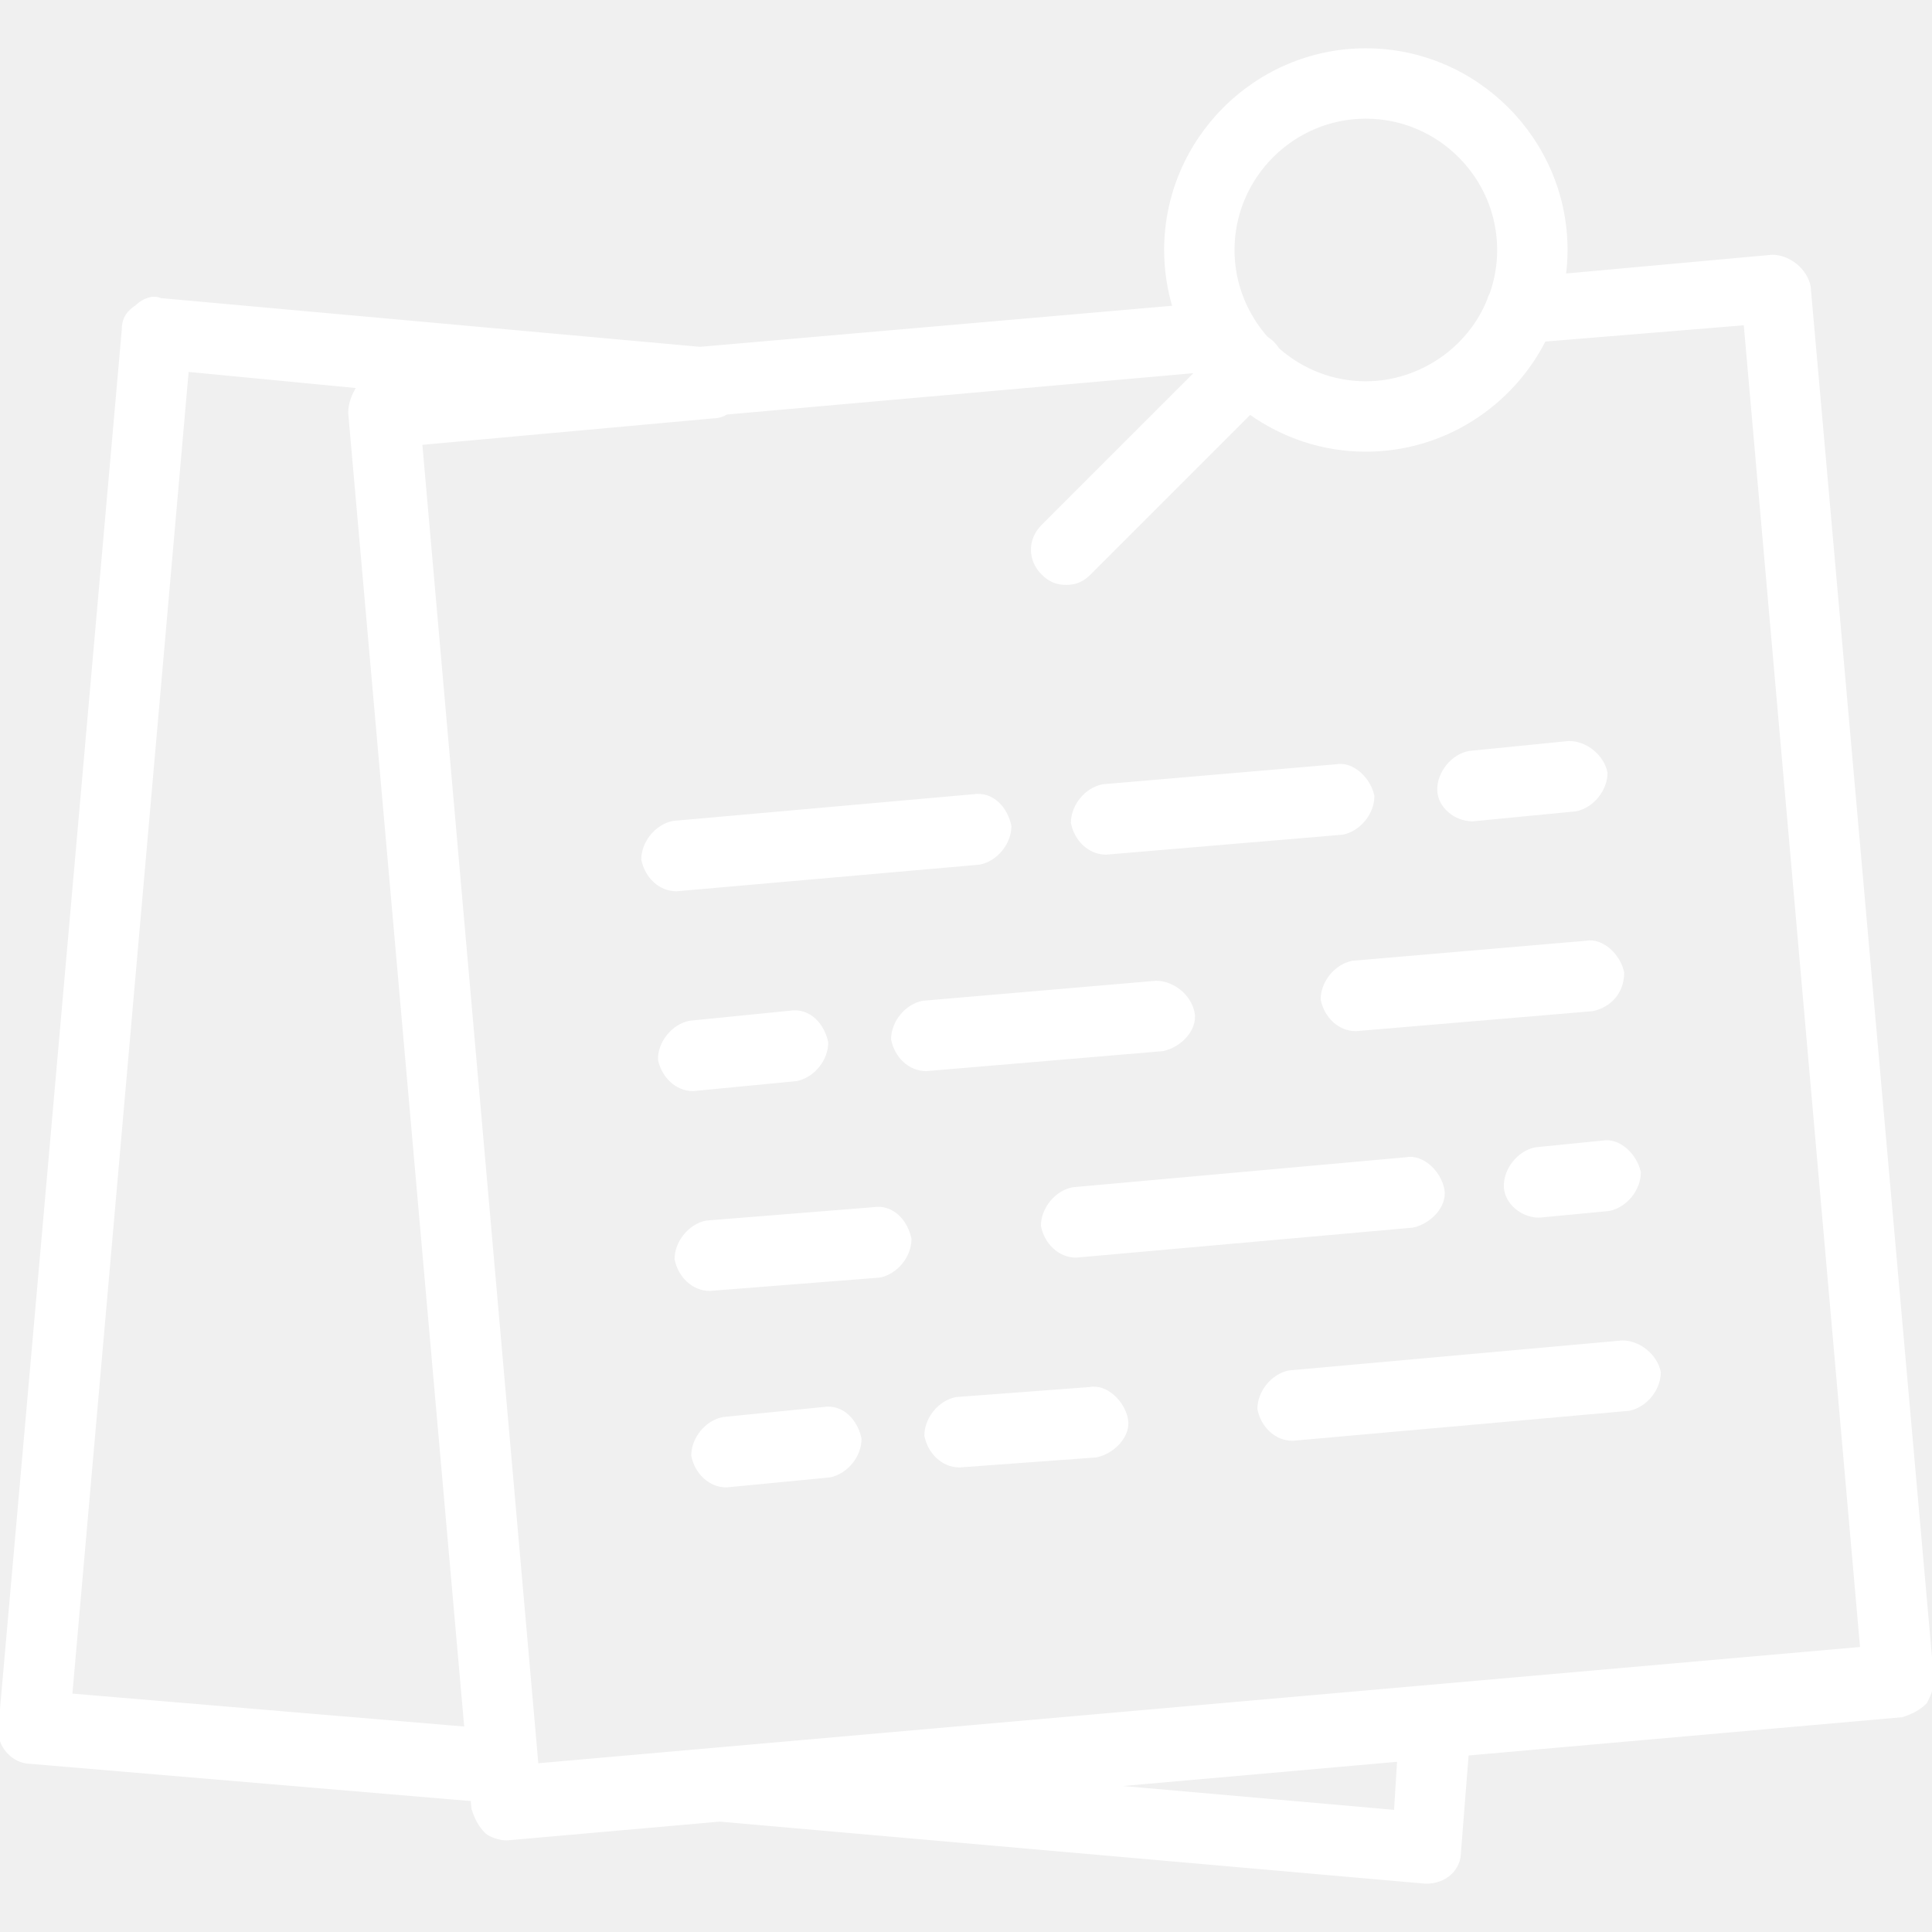
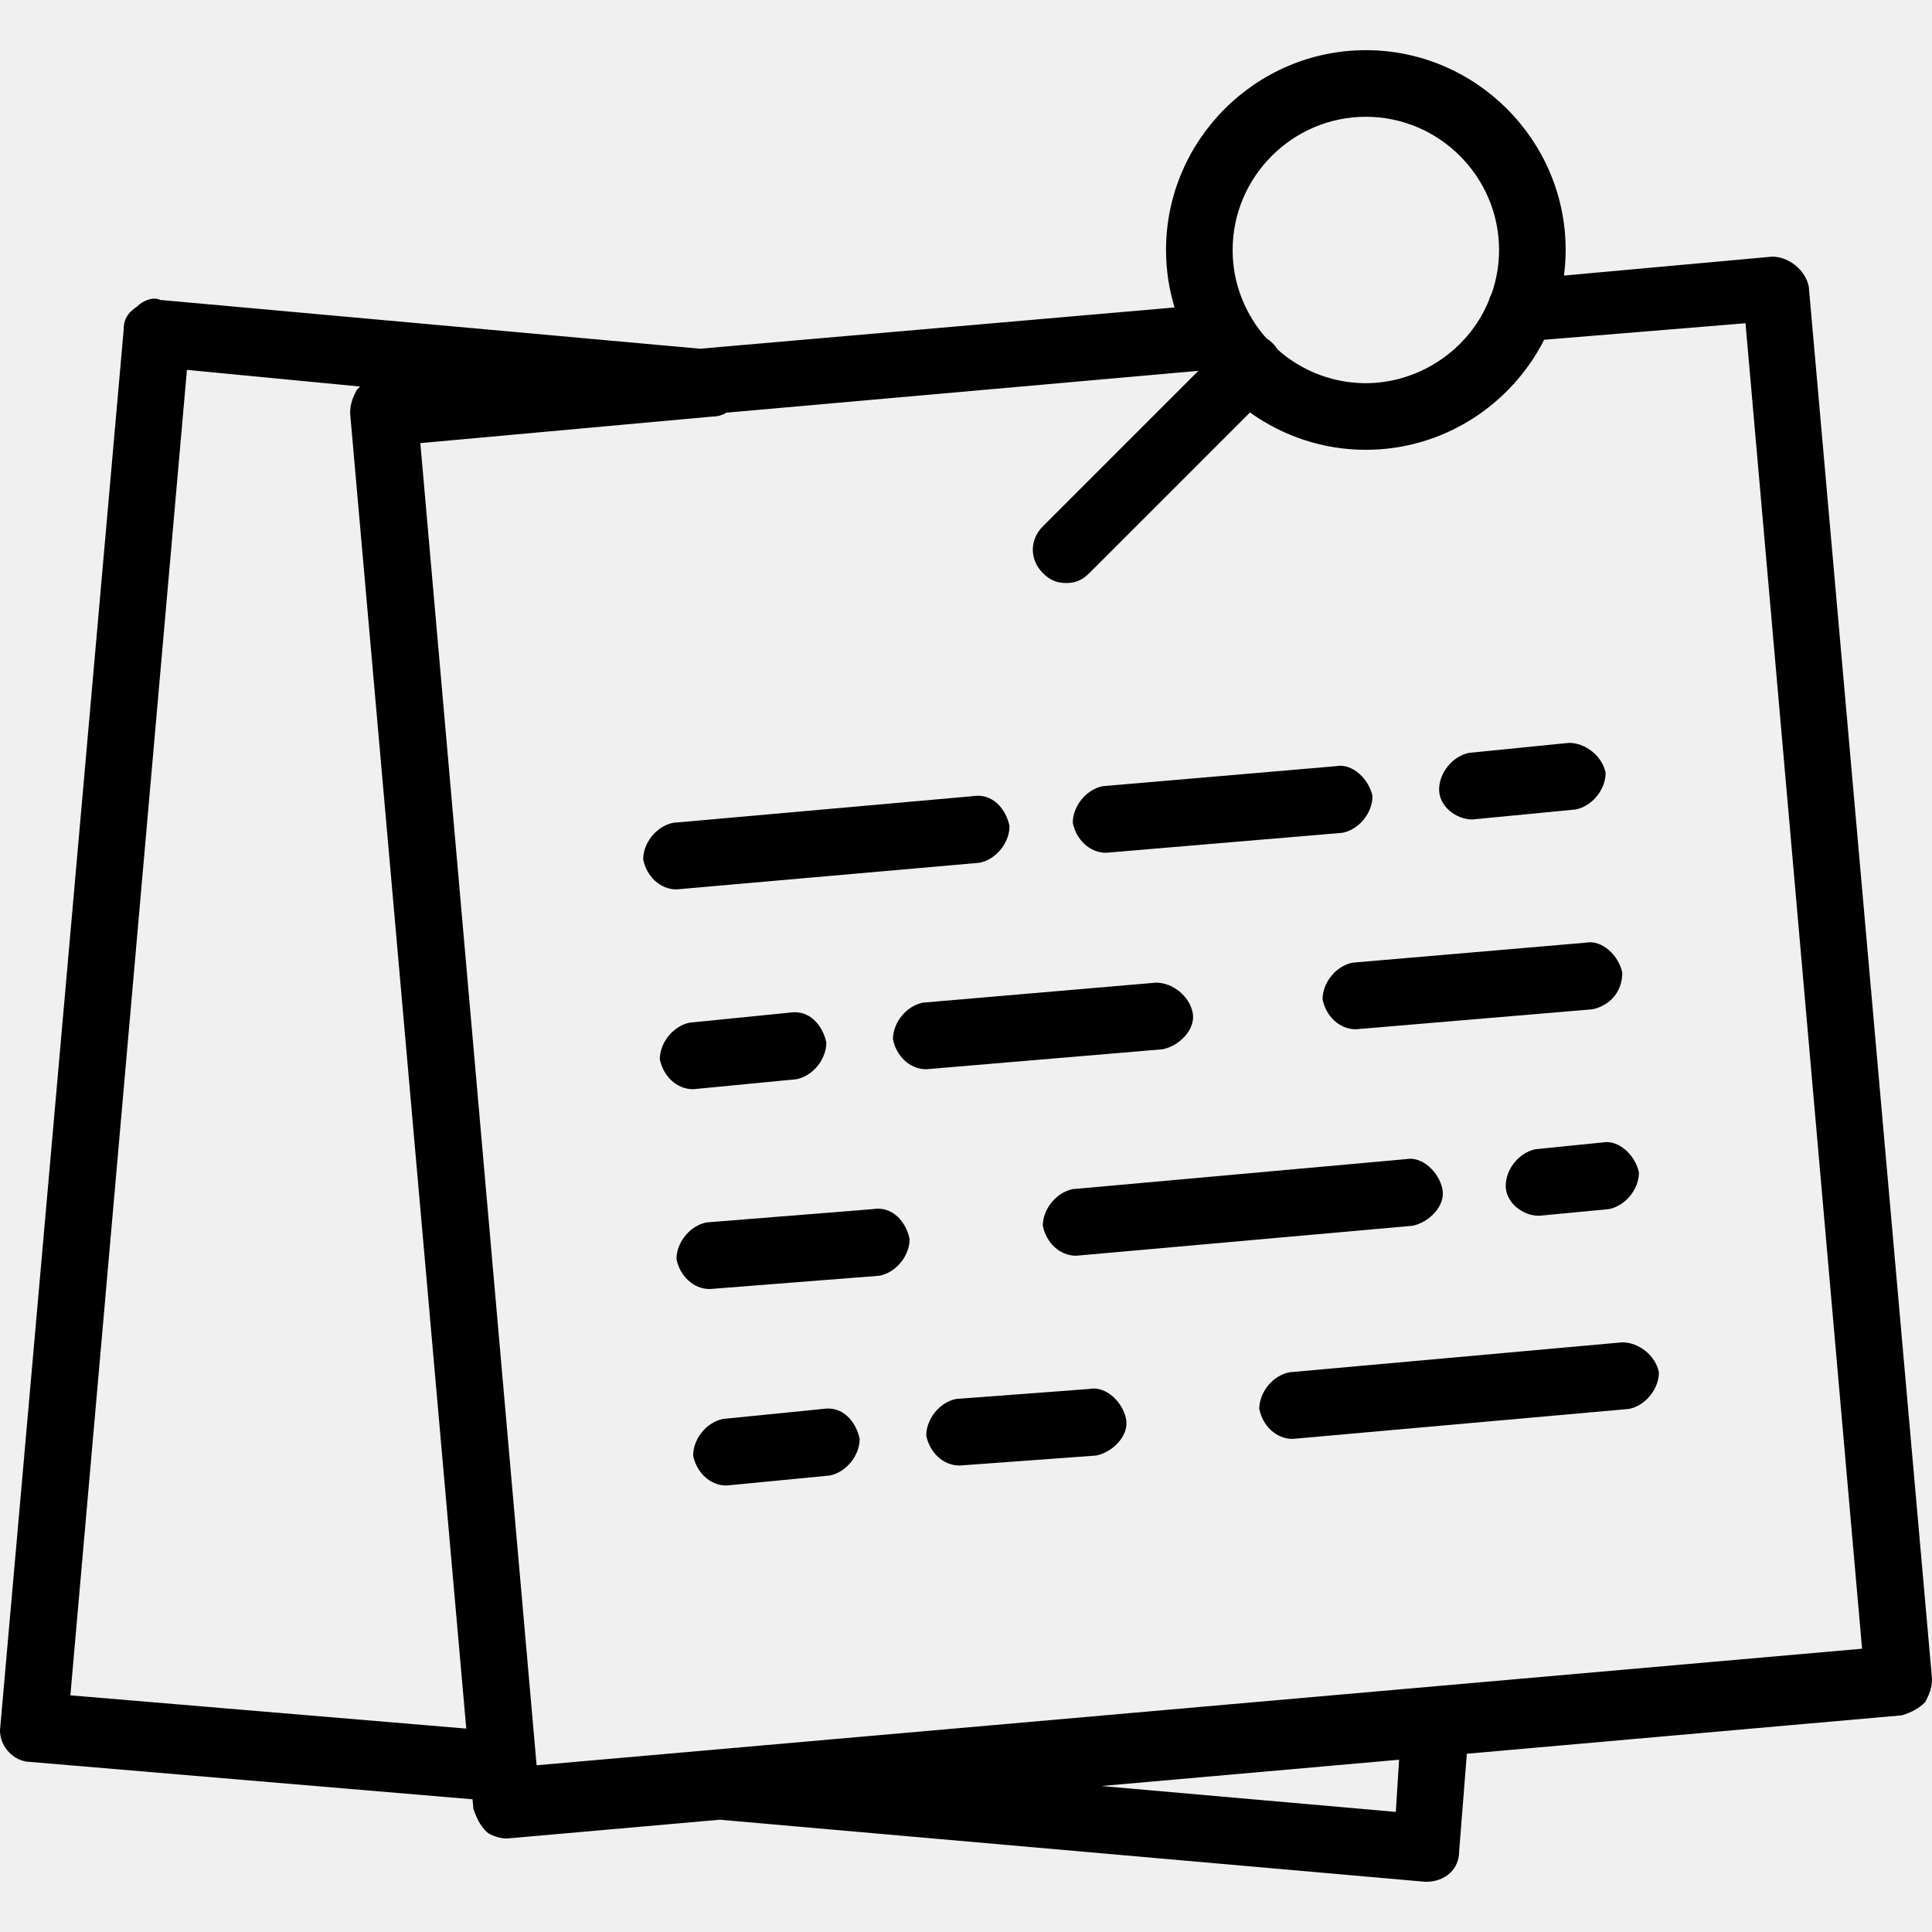
- <svg xmlns="http://www.w3.org/2000/svg" fill="#ffffff" height="800px" width="800px" version="1.1" id="Layer_1" viewBox="0 0 512.114 512.114" xml:space="preserve" stroke="#ffffff">
-   <g id="SVGRepo_bgCarrier" stroke-width="0" />
-   <g id="SVGRepo_tracerCarrier" stroke-linecap="round" stroke-linejoin="round" />
-   <g id="SVGRepo_iconCarrier">
-     <g transform="translate(1 1)">
+ <svg xmlns="http://www.w3.org/2000/svg" fill="#000000" height="800px" width="800px" version="1.1" id="Layer_1" viewBox="0 0 512.114 512.114" xml:space="preserve">
+   <g transform="translate(1 1)">
+     <g>
      <g>
-         <g>
-           <path d="M478.452,74.974c-0.883-4.414-5.297-7.945-9.71-7.945l-55.183,5.017c0.288-2.223,0.452-4.484,0.452-6.782 c0-29.131-23.834-52.966-52.966-52.966s-52.966,23.834-52.966,52.966c0,5.291,0.795,10.403,2.257,15.233L184.561,91.434 L41.486,78.505c-1.766-0.883-4.414,0-6.179,1.766c-2.648,1.766-3.531,3.531-3.531,6.179L-0.886,456.326 c-0.883,5.297,3.531,9.71,7.945,9.71l117.19,9.903l0.217,2.455c0.883,2.648,1.766,4.414,3.531,6.179 c0.883,0.883,3.531,1.766,5.297,1.766l56.48-4.987l187.162,16.463c5.297,0,8.828-3.531,8.828-7.945l2.053-26.007l115.354-10.186 c2.648-0.883,4.414-1.766,6.179-3.531c0.883-1.766,1.766-3.531,1.766-6.179L478.452,74.974z M361.045,29.953 c19.421,0,35.31,15.89,35.31,35.31c0,4.054-0.701,7.95-1.973,11.583c-0.29,0.502-0.524,1.052-0.675,1.658 c-4.943,12.356-16.804,20.863-29.845,21.945c-0.124,0.01-0.247,0.02-0.371,0.028c-0.812,0.059-1.627,0.095-2.447,0.095 c-0.682,0-1.36-0.026-2.036-0.064c-0.326-0.019-0.65-0.047-0.974-0.075c-0.296-0.024-0.591-0.052-0.886-0.083 c-7.43-0.825-14.18-3.98-19.504-8.712c-0.366-0.583-0.799-1.142-1.317-1.66s-1.077-0.951-1.66-1.317 c-1.354-1.523-2.579-3.161-3.657-4.901c-0.22-0.436-0.454-0.832-0.701-1.19c-2.905-5.124-4.575-11.03-4.575-17.31 C325.734,45.843,341.624,29.953,361.045,29.953z M17.652,448.381L48.548,97.043l45.903,4.414l-0.883,0.883 c-0.883,1.766-1.766,3.531-1.766,6.179l30.79,348.681L17.652,448.381z M368.989,479.277l-78.035-6.86l78.9-6.967L368.989,479.277 z M141.238,466.919l-30.82-350.462l77.606-7.055c1.283,0,2.487-0.381,3.556-1.019L316.649,97.3l-41.232,41.232 c-3.531,3.531-3.531,8.828,0,12.359c1.766,1.766,3.531,2.648,6.179,2.648c2.648,0,4.414-0.883,6.179-2.648l42.559-42.559 c8.679,6.217,19.282,9.897,30.71,9.897c20.585,0,38.512-11.909,47.267-29.17l53.368-4.374l30.897,351.338L141.238,466.919z" />
-           <path d="M389.293,216.215l27.365-2.648c4.414-0.883,7.945-5.297,7.945-9.71c-0.883-4.414-5.297-7.945-9.71-7.945l-26.483,2.648 c-4.414,0.883-7.945,5.297-7.945,9.71C380.465,212.684,384.879,216.215,389.293,216.215z" />
-           <path d="M292.189,225.043l62.676-5.297c4.414-0.883,7.945-5.297,7.945-9.71c-0.883-4.414-5.297-8.828-9.71-7.945l-61.793,5.297 c-4.414,0.883-7.945,5.297-7.945,9.71C284.245,221.512,287.776,225.043,292.189,225.043z" />
-           <path d="M258.645,227.691c4.414-0.883,7.945-5.297,7.945-9.71c-0.883-4.414-4.414-8.828-9.71-7.945l-79.448,7.062 c-4.414,0.883-7.945,5.297-7.945,9.71c0.883,4.414,4.414,7.945,8.828,7.945L258.645,227.691z" />
-           <path d="M419.307,248.877l-61.793,5.297c-4.414,0.883-7.945,5.297-7.945,9.71c0.883,4.414,4.414,7.945,8.828,7.945l62.676-5.297 c4.414-0.883,7.945-4.414,7.945-9.71C428.134,252.408,423.721,247.995,419.307,248.877z" />
-           <path d="M235.693,274.478c0.883,4.414,4.414,7.945,8.828,7.945l62.676-5.297c4.414-0.883,8.828-5.297,7.945-9.71 c-0.883-4.414-5.297-7.945-9.71-7.945l-61.793,5.297C239.224,265.65,235.693,270.064,235.693,274.478z" />
-           <path d="M210.093,285.071c4.414-0.883,7.945-5.297,7.945-9.71c-0.883-4.414-4.414-8.828-9.71-7.945l-26.483,2.648 c-4.414,0.883-7.945,5.297-7.945,9.71c0.883,4.414,4.414,7.945,8.828,7.945L210.093,285.071z" />
-           <path d="M423.721,301.843l-17.655,1.766c-4.414,0.883-7.945,5.297-7.945,9.71c0,4.414,4.414,7.945,8.828,7.945l18.538-1.766 c4.414-0.883,7.945-5.297,7.945-9.71C432.548,305.374,428.134,300.96,423.721,301.843z" />
-           <path d="M371.638,306.257l-88.276,7.945c-4.414,0.883-7.945,5.297-7.945,9.71c0.883,4.414,4.414,7.945,8.828,7.945l89.159-7.945 c4.414-0.883,8.828-5.297,7.945-9.71S376.052,305.374,371.638,306.257z" />
-           <path d="M230.396,319.498l-44.138,3.531c-4.414,0.883-7.945,5.297-7.945,9.71c0.883,4.414,4.414,7.945,8.828,7.945l45.021-3.531 c4.414-0.883,7.945-5.297,7.945-9.71C239.224,323.029,235.693,318.615,230.396,319.498z" />
-           <path d="M429.017,354.809l-88.276,7.945c-4.414,0.883-7.945,5.297-7.945,9.71c0.883,4.414,4.414,7.945,8.828,7.945l89.159-7.945 c4.414-0.883,7.945-5.297,7.945-9.71C437.845,358.34,433.431,354.809,429.017,354.809z" />
-           <path d="M287.776,367.167l-35.31,2.648c-4.414,0.883-7.945,5.297-7.945,9.71c0.883,4.414,4.414,7.945,8.828,7.945l36.193-2.648 c4.414-0.883,8.828-5.297,7.945-9.71C296.603,370.698,292.189,366.284,287.776,367.167z" />
-           <path d="M217.155,372.464l-26.483,2.648c-4.414,0.883-7.945,5.297-7.945,9.71c0.883,4.414,4.414,7.945,8.828,7.945l27.366-2.648 c4.414-0.883,7.945-5.297,7.945-9.71C225.983,375.995,222.452,371.581,217.155,372.464z" />
-         </g>
+         <path d="M478.452,74.974c-0.883-4.414-5.297-7.945-9.71-7.945l-55.183,5.017c0.288-2.223,0.452-4.484,0.452-6.782     c0-29.131-23.834-52.966-52.966-52.966s-52.966,23.834-52.966,52.966c0,5.291,0.795,10.403,2.257,15.233L184.561,91.434     L41.486,78.505c-1.766-0.883-4.414,0-6.179,1.766c-2.648,1.766-3.531,3.531-3.531,6.179L-0.886,456.326     c-0.883,5.297,3.531,9.71,7.945,9.71l117.19,9.903l0.217,2.455c0.883,2.648,1.766,4.414,3.531,6.179     c0.883,0.883,3.531,1.766,5.297,1.766l56.48-4.987l187.162,16.463c5.297,0,8.828-3.531,8.828-7.945l2.053-26.007l115.354-10.186     c2.648-0.883,4.414-1.766,6.179-3.531c0.883-1.766,1.766-3.531,1.766-6.179L478.452,74.974z M361.045,29.953     c19.421,0,35.31,15.89,35.31,35.31c0,4.054-0.701,7.95-1.973,11.583c-0.29,0.502-0.524,1.052-0.675,1.658     c-4.943,12.356-16.804,20.863-29.845,21.945c-0.124,0.01-0.247,0.02-0.371,0.028c-0.812,0.059-1.627,0.095-2.447,0.095     c-0.682,0-1.36-0.026-2.036-0.064c-0.326-0.019-0.65-0.047-0.974-0.075c-0.296-0.024-0.591-0.052-0.886-0.083     c-7.43-0.825-14.18-3.98-19.504-8.712c-0.366-0.583-0.799-1.142-1.317-1.66s-1.077-0.951-1.66-1.317     c-1.354-1.523-2.579-3.161-3.657-4.901c-0.22-0.436-0.454-0.832-0.701-1.19c-2.905-5.124-4.575-11.03-4.575-17.31     C325.734,45.843,341.624,29.953,361.045,29.953z M17.652,448.381L48.548,97.043l45.903,4.414l-0.883,0.883     c-0.883,1.766-1.766,3.531-1.766,6.179l30.79,348.681L17.652,448.381z M368.989,479.277l-78.035-6.86l78.9-6.967L368.989,479.277     z M141.238,466.919l-30.82-350.462l77.606-7.055c1.283,0,2.487-0.381,3.556-1.019L316.649,97.3l-41.232,41.232     c-3.531,3.531-3.531,8.828,0,12.359c1.766,1.766,3.531,2.648,6.179,2.648c2.648,0,4.414-0.883,6.179-2.648l42.559-42.559     c8.679,6.217,19.282,9.897,30.71,9.897c20.585,0,38.512-11.909,47.267-29.17l53.368-4.374l30.897,351.338L141.238,466.919z" />
+         <path d="M389.293,216.215l27.365-2.648c4.414-0.883,7.945-5.297,7.945-9.71c-0.883-4.414-5.297-7.945-9.71-7.945l-26.483,2.648     c-4.414,0.883-7.945,5.297-7.945,9.71C380.465,212.684,384.879,216.215,389.293,216.215z" />
+         <path d="M292.189,225.043l62.676-5.297c4.414-0.883,7.945-5.297,7.945-9.71c-0.883-4.414-5.297-8.828-9.71-7.945l-61.793,5.297     c-4.414,0.883-7.945,5.297-7.945,9.71C284.245,221.512,287.776,225.043,292.189,225.043z" />
+         <path d="M258.645,227.691c4.414-0.883,7.945-5.297,7.945-9.71c-0.883-4.414-4.414-8.828-9.71-7.945l-79.448,7.062     c-4.414,0.883-7.945,5.297-7.945,9.71c0.883,4.414,4.414,7.945,8.828,7.945L258.645,227.691z" />
+         <path d="M419.307,248.877l-61.793,5.297c-4.414,0.883-7.945,5.297-7.945,9.71c0.883,4.414,4.414,7.945,8.828,7.945l62.676-5.297     c4.414-0.883,7.945-4.414,7.945-9.71C428.134,252.408,423.721,247.995,419.307,248.877z" />
+         <path d="M235.693,274.478c0.883,4.414,4.414,7.945,8.828,7.945l62.676-5.297c4.414-0.883,8.828-5.297,7.945-9.71     c-0.883-4.414-5.297-7.945-9.71-7.945l-61.793,5.297C239.224,265.65,235.693,270.064,235.693,274.478z" />
+         <path d="M210.093,285.071c4.414-0.883,7.945-5.297,7.945-9.71c-0.883-4.414-4.414-8.828-9.71-7.945l-26.483,2.648     c-4.414,0.883-7.945,5.297-7.945,9.71c0.883,4.414,4.414,7.945,8.828,7.945L210.093,285.071z" />
+         <path d="M423.721,301.843l-17.655,1.766c-4.414,0.883-7.945,5.297-7.945,9.71c0,4.414,4.414,7.945,8.828,7.945l18.538-1.766     c4.414-0.883,7.945-5.297,7.945-9.71C432.548,305.374,428.134,300.96,423.721,301.843z" />
+         <path d="M371.638,306.257l-88.276,7.945c-4.414,0.883-7.945,5.297-7.945,9.71c0.883,4.414,4.414,7.945,8.828,7.945l89.159-7.945     c4.414-0.883,8.828-5.297,7.945-9.71S376.052,305.374,371.638,306.257z" />
+         <path d="M230.396,319.498l-44.138,3.531c-4.414,0.883-7.945,5.297-7.945,9.71c0.883,4.414,4.414,7.945,8.828,7.945l45.021-3.531     c4.414-0.883,7.945-5.297,7.945-9.71C239.224,323.029,235.693,318.615,230.396,319.498z" />
+         <path d="M429.017,354.809l-88.276,7.945c-4.414,0.883-7.945,5.297-7.945,9.71c0.883,4.414,4.414,7.945,8.828,7.945l89.159-7.945     c4.414-0.883,7.945-5.297,7.945-9.71C437.845,358.34,433.431,354.809,429.017,354.809z" />
+         <path d="M287.776,367.167l-35.31,2.648c-4.414,0.883-7.945,5.297-7.945,9.71c0.883,4.414,4.414,7.945,8.828,7.945l36.193-2.648     c4.414-0.883,8.828-5.297,7.945-9.71C296.603,370.698,292.189,366.284,287.776,367.167z" />
+         <path d="M217.155,372.464l-26.483,2.648c-4.414,0.883-7.945,5.297-7.945,9.71c0.883,4.414,4.414,7.945,8.828,7.945l27.366-2.648     c4.414-0.883,7.945-5.297,7.945-9.71C225.983,375.995,222.452,371.581,217.155,372.464z" />
      </g>
    </g>
  </g>
</svg>
